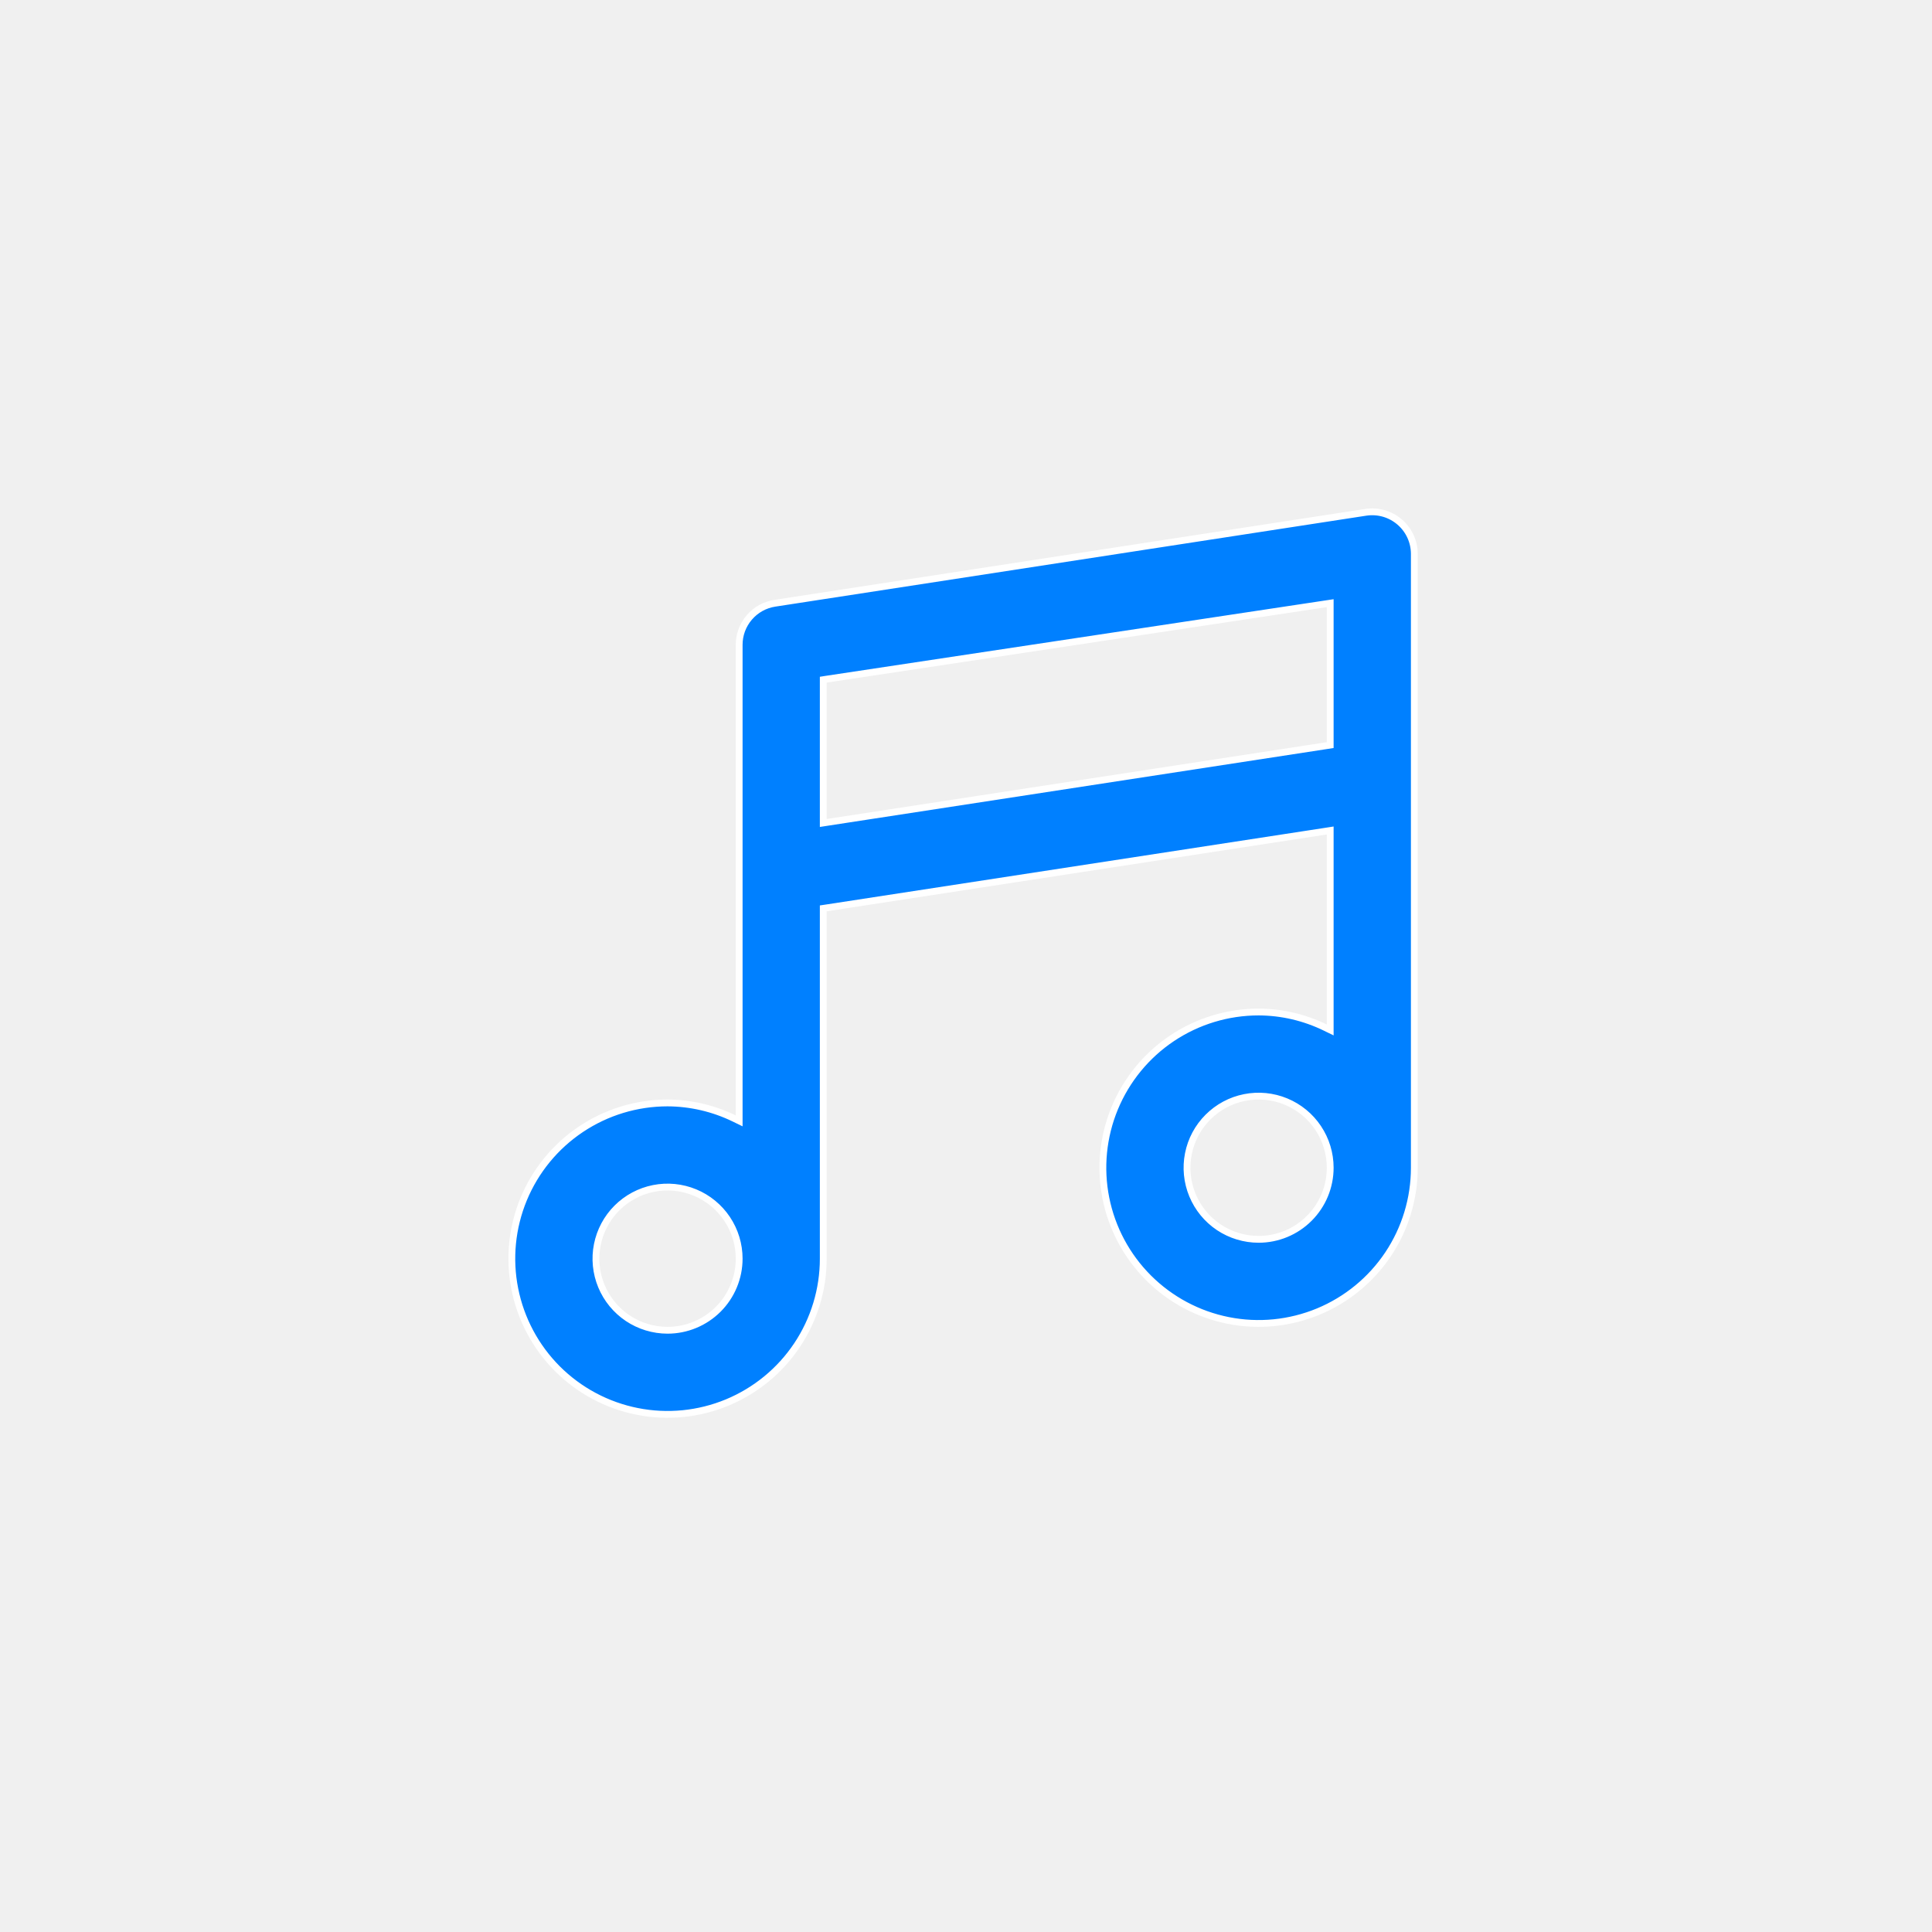
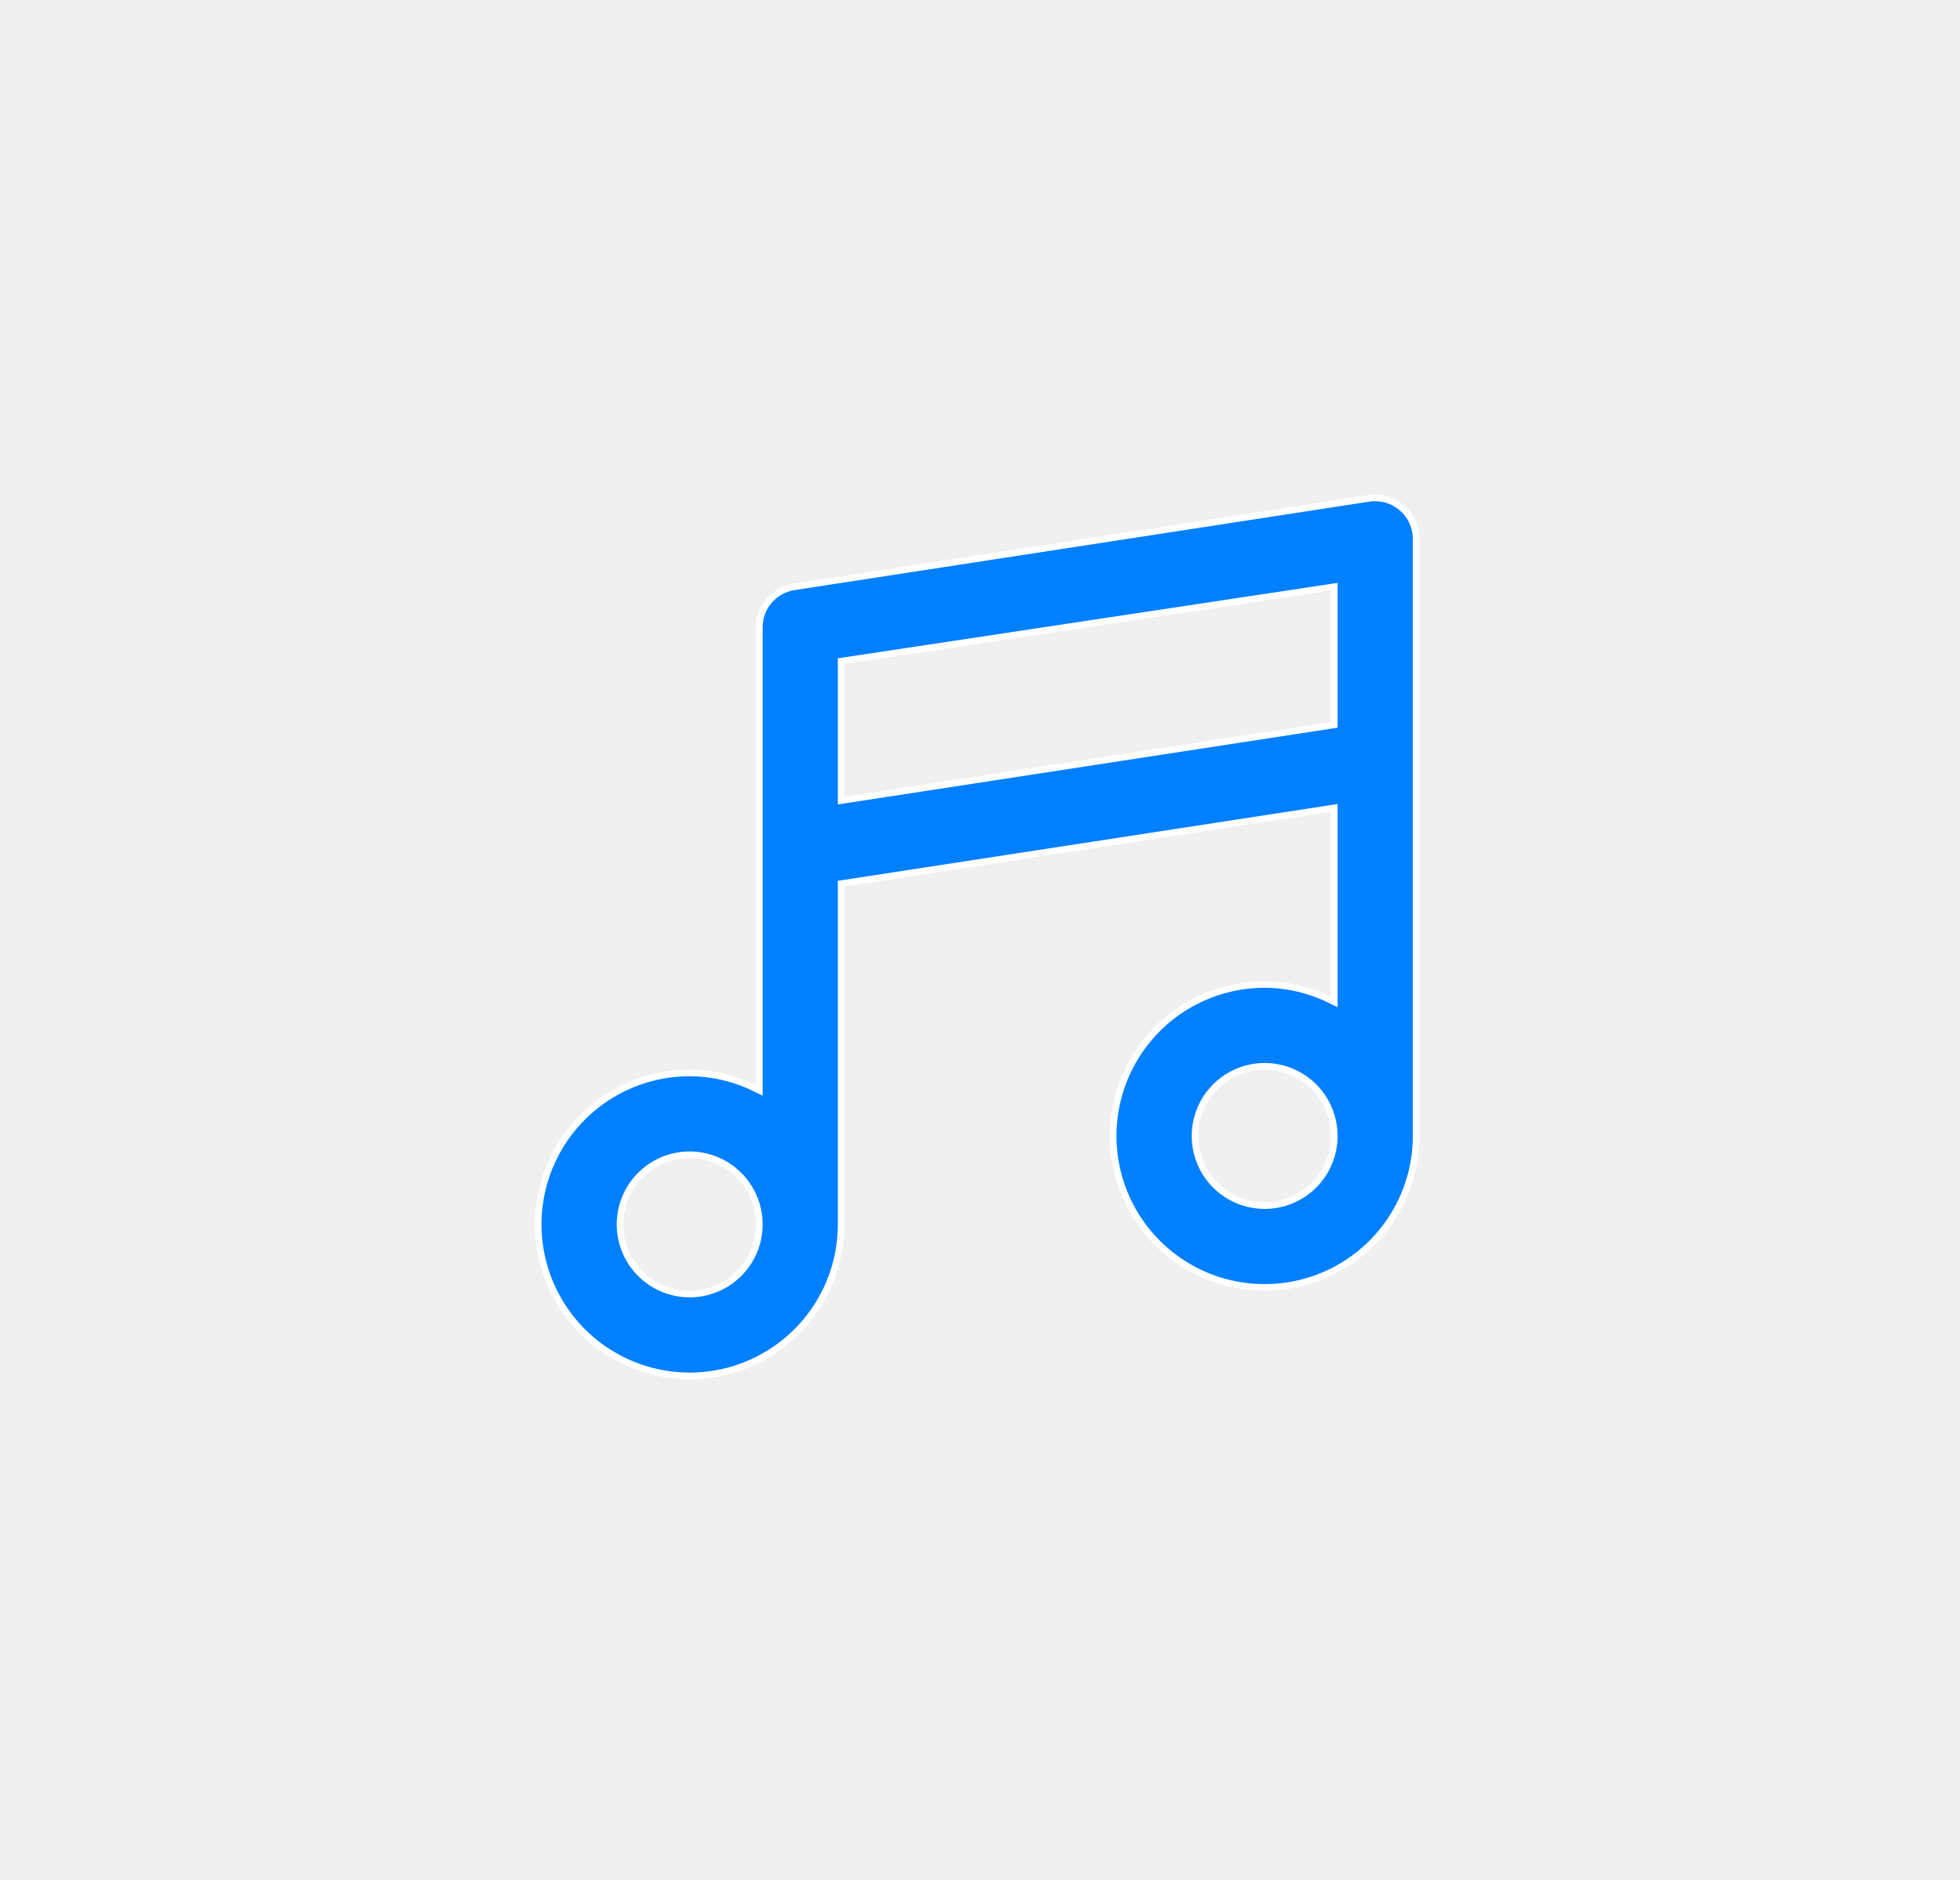
- <svg xmlns="http://www.w3.org/2000/svg" width="76" height="76" viewBox="0 0 76 76" fill="none">
+ <svg xmlns="http://www.w3.org/2000/svg" width="73" height="70" viewBox="0 0 76 76" fill="none">
  <path d="M55.057 20.533L55.057 20.533C55.239 20.689 55.384 20.881 55.484 21.098C55.584 21.315 55.636 21.552 55.636 21.791V45.935C55.636 47.147 55.277 48.331 54.604 49.339C53.931 50.346 52.974 51.131 51.855 51.595C50.735 52.058 49.504 52.18 48.315 51.943C47.127 51.707 46.036 51.123 45.179 50.267C44.322 49.41 43.739 48.319 43.502 47.13C43.266 45.942 43.387 44.711 43.851 43.591C44.315 42.472 45.1 41.515 46.107 40.842C47.114 40.169 48.299 39.81 49.51 39.81C50.42 39.813 51.317 40.023 52.134 40.422L52.327 40.516V40.302V32.826V32.669L52.173 32.693L32.499 35.716L32.385 35.733V35.848V49.512C32.385 50.724 32.026 51.908 31.353 52.916C30.68 53.923 29.723 54.708 28.604 55.172C27.485 55.635 26.253 55.757 25.065 55.52C23.877 55.284 22.785 54.7 21.928 53.844C21.072 52.987 20.488 51.896 20.252 50.707C20.015 49.519 20.137 48.288 20.6 47.168C21.064 46.049 21.849 45.092 22.857 44.419C23.864 43.746 25.048 43.387 26.26 43.387C27.169 43.391 28.066 43.6 28.884 43.999L29.077 44.093V43.879V25.367V25.367C29.076 24.971 29.218 24.588 29.476 24.288C29.734 23.987 30.091 23.789 30.483 23.73L30.483 23.73L53.733 20.152C53.733 20.152 53.733 20.152 53.733 20.152C53.968 20.117 54.208 20.133 54.437 20.198C54.665 20.264 54.876 20.378 55.057 20.533ZM52.214 29.328L52.327 29.31V29.195V23.883V23.727L52.173 23.75L32.499 26.719L32.385 26.737V26.852V32.218V32.374L32.54 32.35L52.214 29.328ZM24.695 51.855C25.158 52.164 25.703 52.329 26.26 52.329C27.007 52.329 27.723 52.032 28.252 51.504C28.78 50.976 29.077 50.259 29.077 49.512C29.077 48.955 28.912 48.411 28.602 47.947C28.292 47.484 27.852 47.123 27.338 46.91C26.823 46.697 26.257 46.641 25.71 46.75C25.164 46.858 24.662 47.127 24.268 47.52C23.874 47.914 23.606 48.416 23.497 48.963C23.388 49.509 23.444 50.076 23.657 50.59C23.87 51.105 24.232 51.545 24.695 51.855ZM47.945 48.278C48.409 48.587 48.953 48.752 49.51 48.752C50.257 48.752 50.974 48.456 51.502 47.927C52.031 47.399 52.327 46.682 52.327 45.935C52.327 45.378 52.162 44.834 51.852 44.37C51.543 43.907 51.103 43.546 50.588 43.333C50.074 43.12 49.507 43.064 48.961 43.173C48.414 43.281 47.913 43.55 47.519 43.944C47.125 44.337 46.856 44.839 46.748 45.386C46.639 45.932 46.695 46.499 46.908 47.013C47.121 47.528 47.482 47.968 47.945 48.278Z" fill="#0080FF" stroke="white" stroke-width="0.268" />
</svg>
